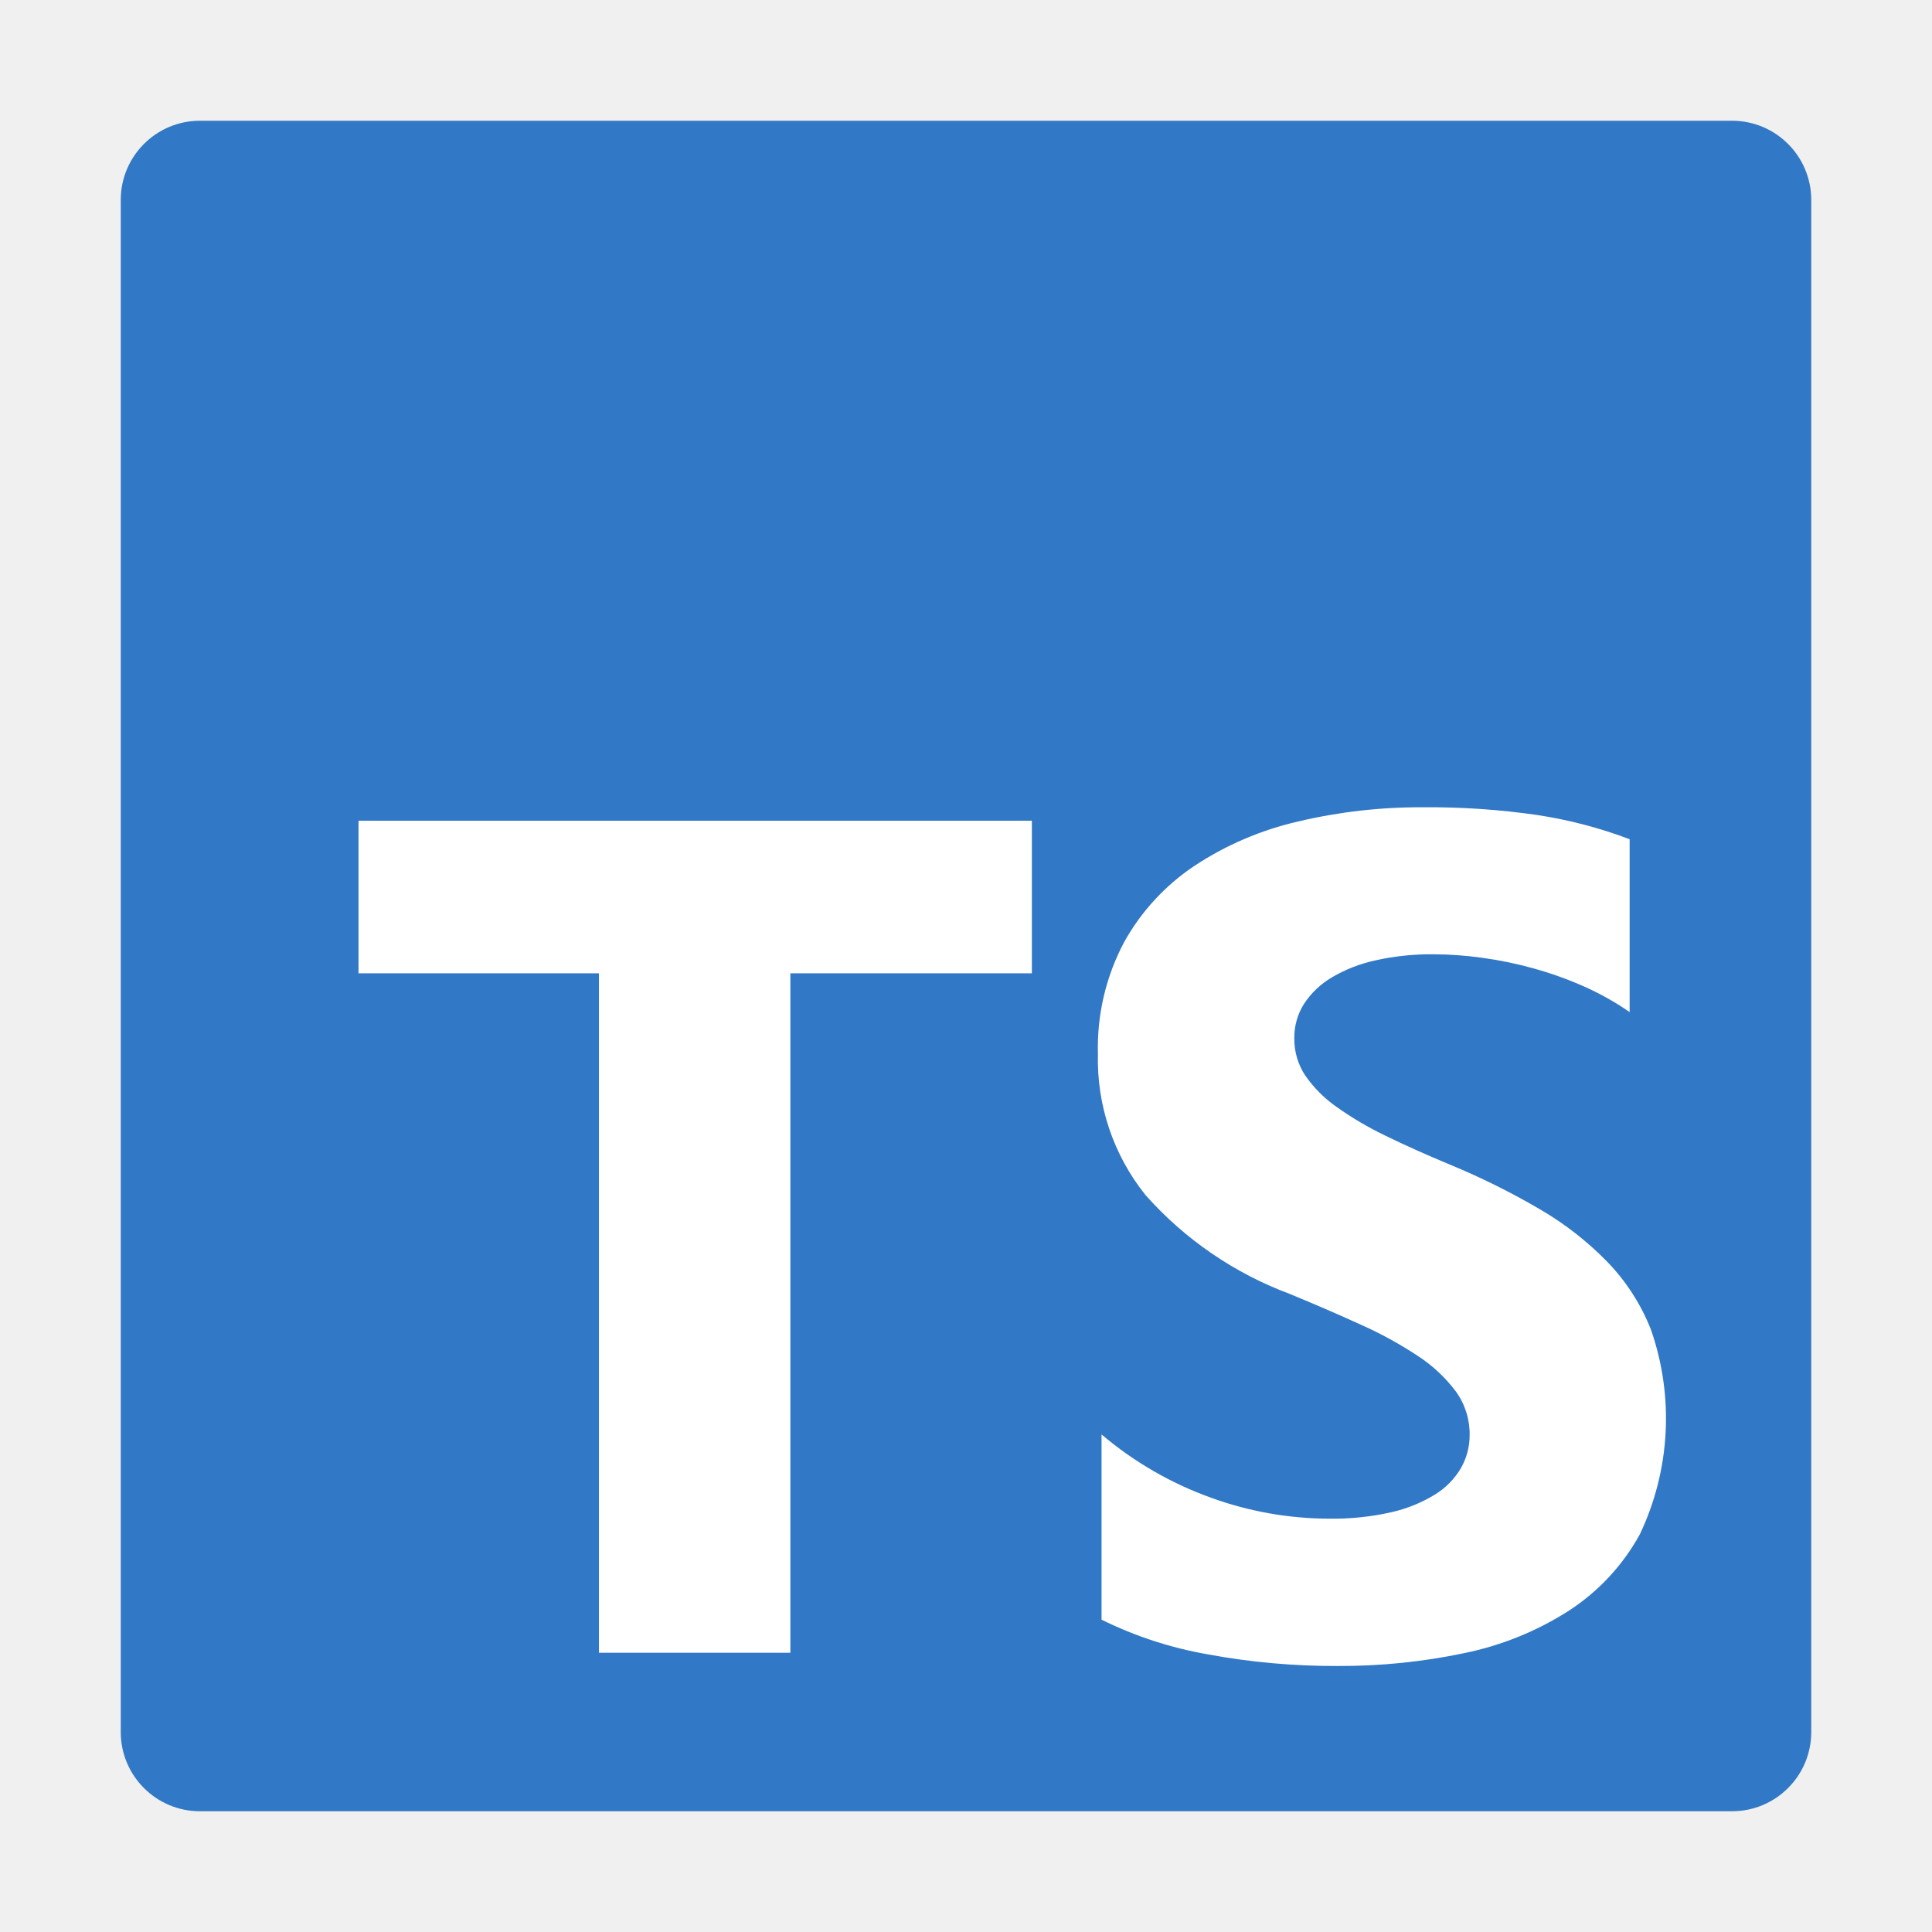
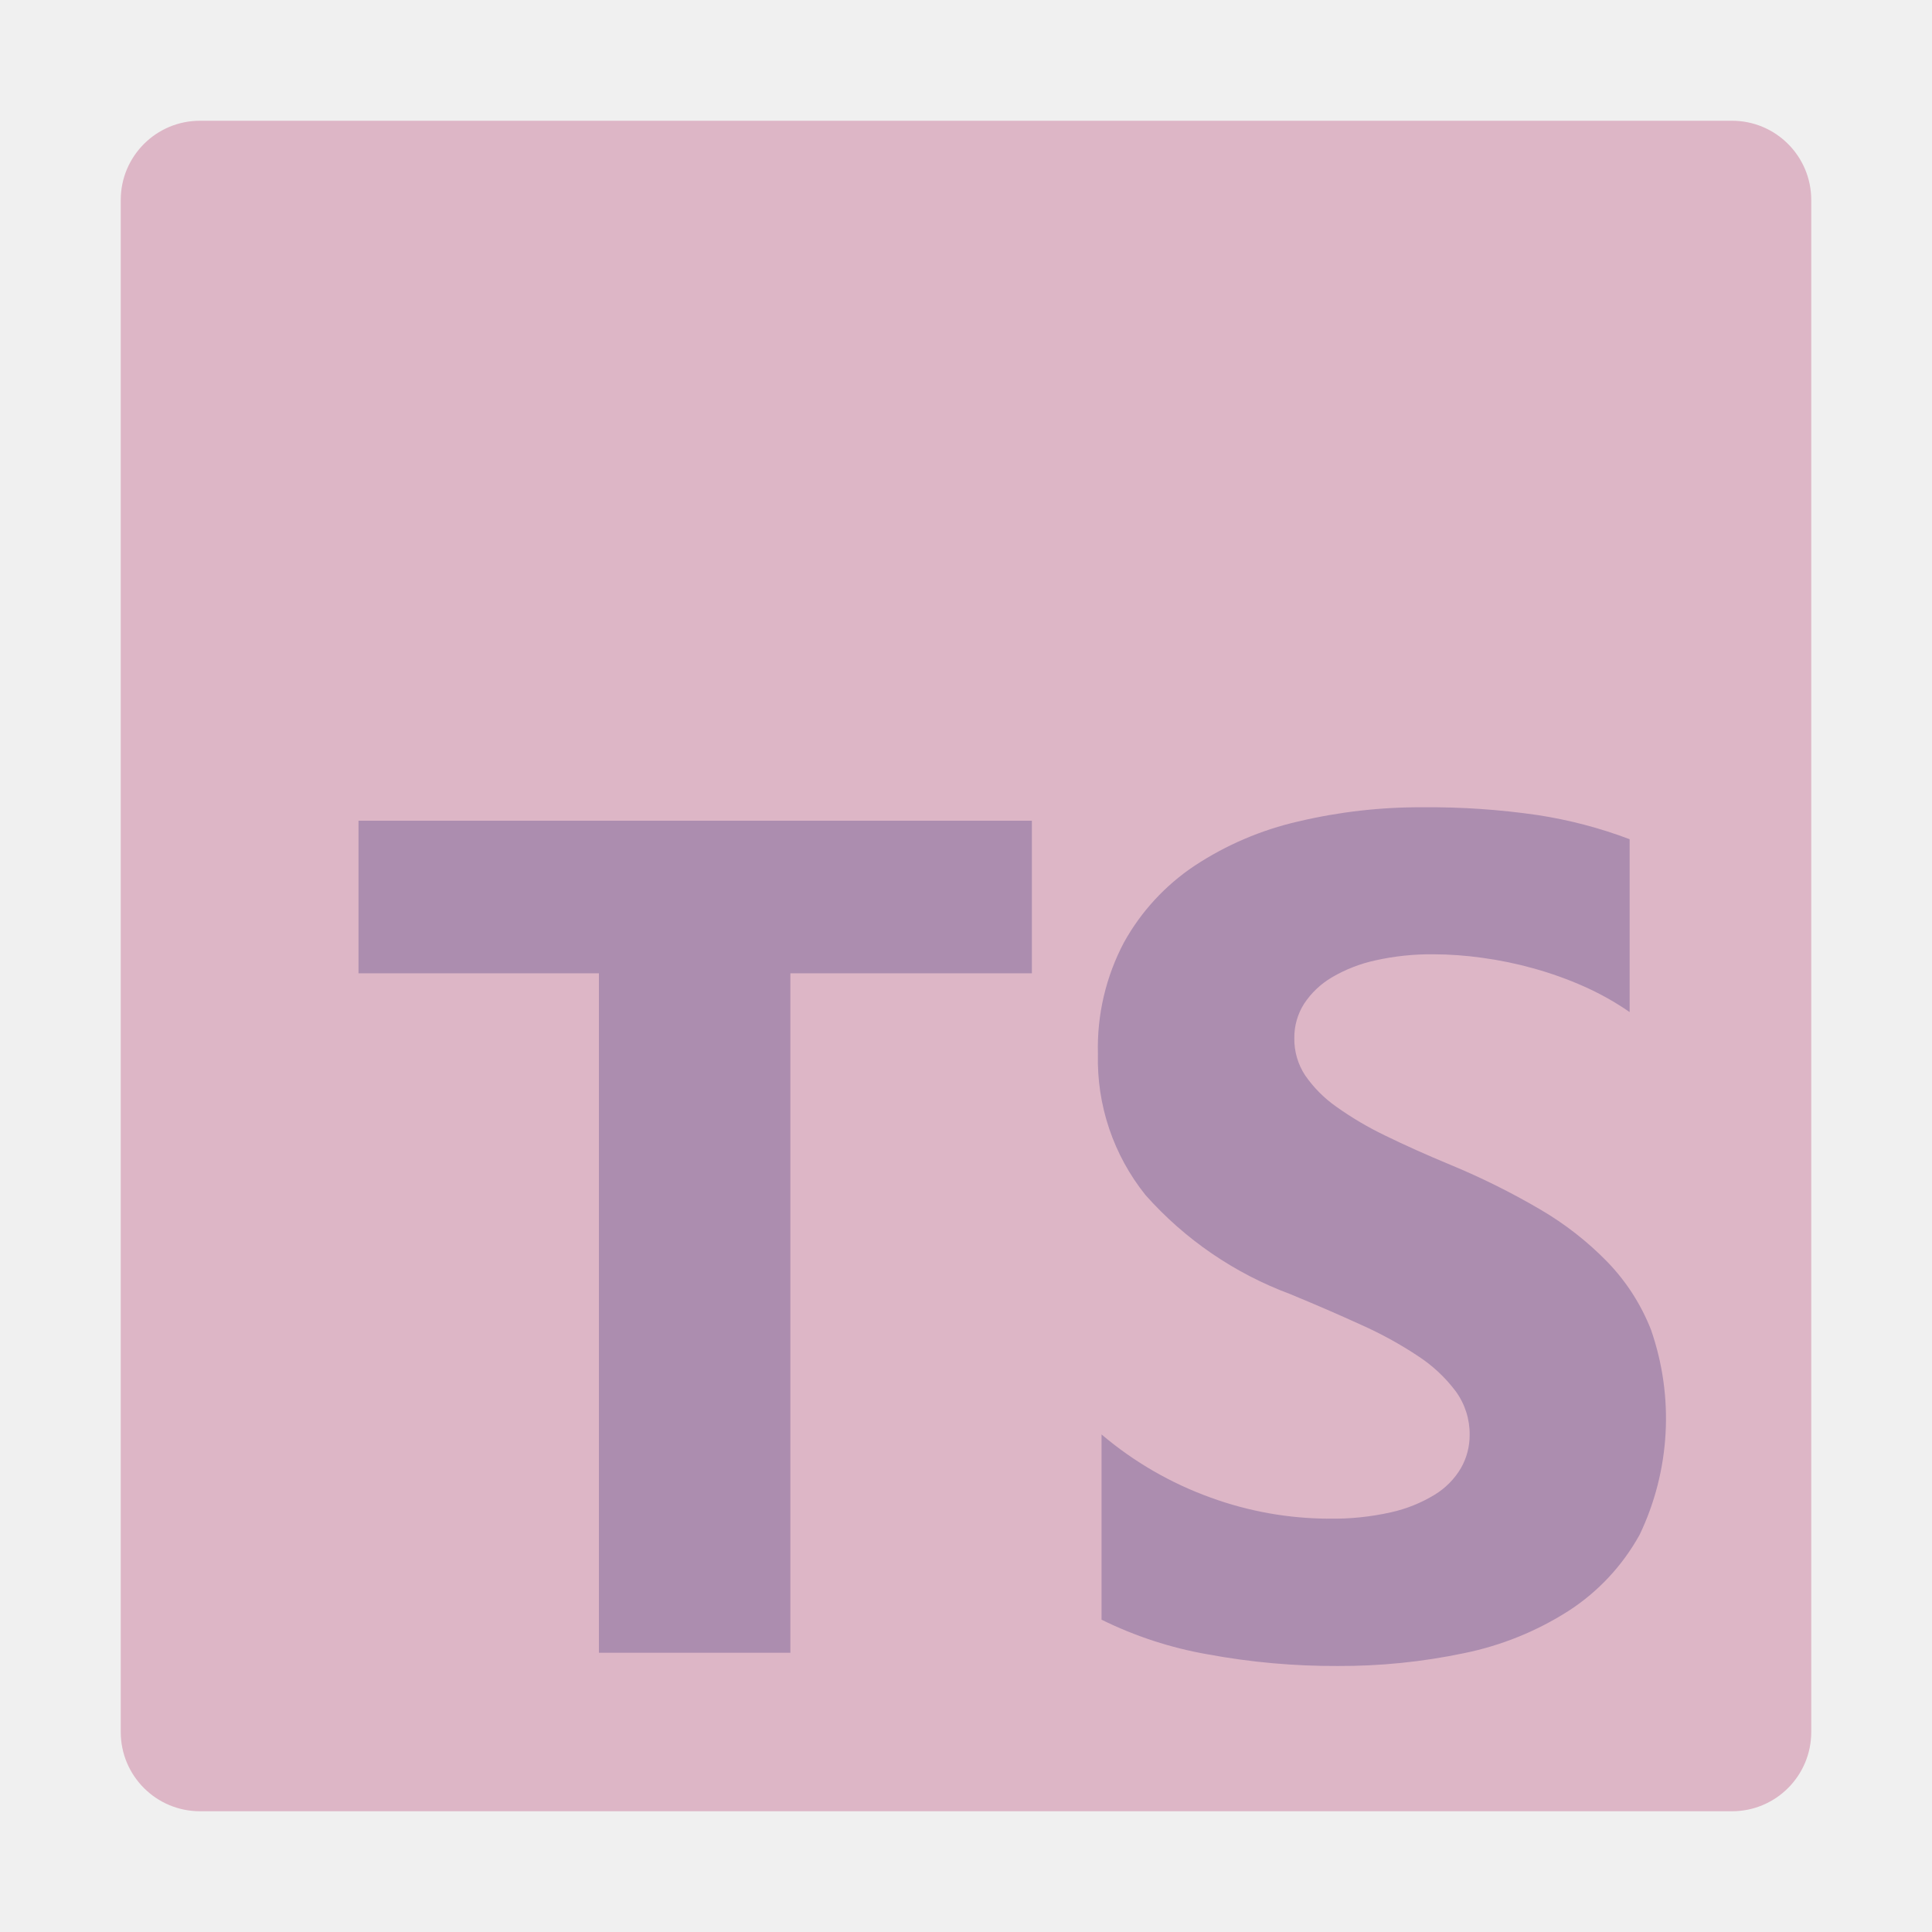
- <svg xmlns="http://www.w3.org/2000/svg" width="800px" height="800px" viewBox="0 0 32 32">
-   <rect x="2" y="2" width="28" height="28" rx="1.312" style="fill:#3178c6" />
-   <path d="M18.245,23.759v3.068a6.492,6.492,0,0,0,1.764.575,11.56,11.56,0,0,0,2.146.192,9.968,9.968,0,0,0,2.088-.211,5.11,5.11,0,0,0,1.735-.7,3.542,3.542,0,0,0,1.181-1.266,4.469,4.469,0,0,0,.186-3.394,3.409,3.409,0,0,0-.717-1.117,5.236,5.236,0,0,0-1.123-.877,12.027,12.027,0,0,0-1.477-.734q-.6-.249-1.08-.484a5.5,5.5,0,0,1-.813-.479,2.089,2.089,0,0,1-.516-.518,1.091,1.091,0,0,1-.181-.618,1.039,1.039,0,0,1,.162-.571,1.4,1.4,0,0,1,.459-.436,2.439,2.439,0,0,1,.726-.283,4.211,4.211,0,0,1,.956-.1,5.942,5.942,0,0,1,.808.058,6.292,6.292,0,0,1,.856.177,5.994,5.994,0,0,1,.836.3,4.657,4.657,0,0,1,.751.422V13.9a7.509,7.509,0,0,0-1.525-.4,12.426,12.426,0,0,0-1.9-.129,8.767,8.767,0,0,0-2.064.235,5.239,5.239,0,0,0-1.716.733,3.655,3.655,0,0,0-1.171,1.271,3.731,3.731,0,0,0-.431,1.845,3.588,3.588,0,0,0,.789,2.34,6,6,0,0,0,2.395,1.639q.63.26,1.175.509a6.458,6.458,0,0,1,.942.517,2.463,2.463,0,0,1,.626.585,1.2,1.2,0,0,1,.23.719,1.1,1.1,0,0,1-.144.552,1.269,1.269,0,0,1-.435.441,2.381,2.381,0,0,1-.726.292,4.377,4.377,0,0,1-1.018.105,5.773,5.773,0,0,1-1.969-.35A5.874,5.874,0,0,1,18.245,23.759Zm-5.154-7.638h4V13.594H5.938v2.527H9.92V27.375h3.171Z" style="fill:#ffffff;fill-rule:evenodd" />
+ <svg xmlns="http://www.w3.org/2000/svg" width="800px" height="800px" viewBox="0 0 32 32" fill="#000000">
+   <g id="SVGRepo_bgCarrier" stroke-width="0" />
+   <g id="SVGRepo_tracerCarrier" stroke-linecap="round" stroke-linejoin="round" />
+   <g id="SVGRepo_iconCarrier">
+     <rect x="2" y="2" width="28" height="28" rx="1.312" style="fill:#DDB6C6" />
+     <path d="M18.245,23.759v3.068a6.492,6.492,0,0,0,1.764.575,11.56,11.56,0,0,0,2.146.192,9.968,9.968,0,0,0,2.088-.211,5.11,5.11,0,0,0,1.735-.7,3.542,3.542,0,0,0,1.181-1.266,4.469,4.469,0,0,0,.186-3.394,3.409,3.409,0,0,0-.717-1.117,5.236,5.236,0,0,0-1.123-.877,12.027,12.027,0,0,0-1.477-.734q-.6-.249-1.08-.484a5.5,5.5,0,0,1-.813-.479,2.089,2.089,0,0,1-.516-.518,1.091,1.091,0,0,1-.181-.618,1.039,1.039,0,0,1,.162-.571,1.4,1.4,0,0,1,.459-.436,2.439,2.439,0,0,1,.726-.283,4.211,4.211,0,0,1,.956-.1,5.942,5.942,0,0,1,.808.058,6.292,6.292,0,0,1,.856.177,5.994,5.994,0,0,1,.836.3,4.657,4.657,0,0,1,.751.422V13.9a7.509,7.509,0,0,0-1.525-.4,12.426,12.426,0,0,0-1.9-.129,8.767,8.767,0,0,0-2.064.235,5.239,5.239,0,0,0-1.716.733,3.655,3.655,0,0,0-1.171,1.271,3.731,3.731,0,0,0-.431,1.845,3.588,3.588,0,0,0,.789,2.34,6,6,0,0,0,2.395,1.639q.63.26,1.175.509a6.458,6.458,0,0,1,.942.517,2.463,2.463,0,0,1,.626.585,1.2,1.2,0,0,1,.23.719,1.1,1.1,0,0,1-.144.552,1.269,1.269,0,0,1-.435.441,2.381,2.381,0,0,1-.726.292,4.377,4.377,0,0,1-1.018.105,5.773,5.773,0,0,1-1.969-.35A5.874,5.874,0,0,1,18.245,23.759Zm-5.154-7.638h4V13.594H5.938v2.527H9.92V27.375h3.171Z" style="fill:#AC8DAF;fill-rule:evenodd" />
+   </g>
</svg>
